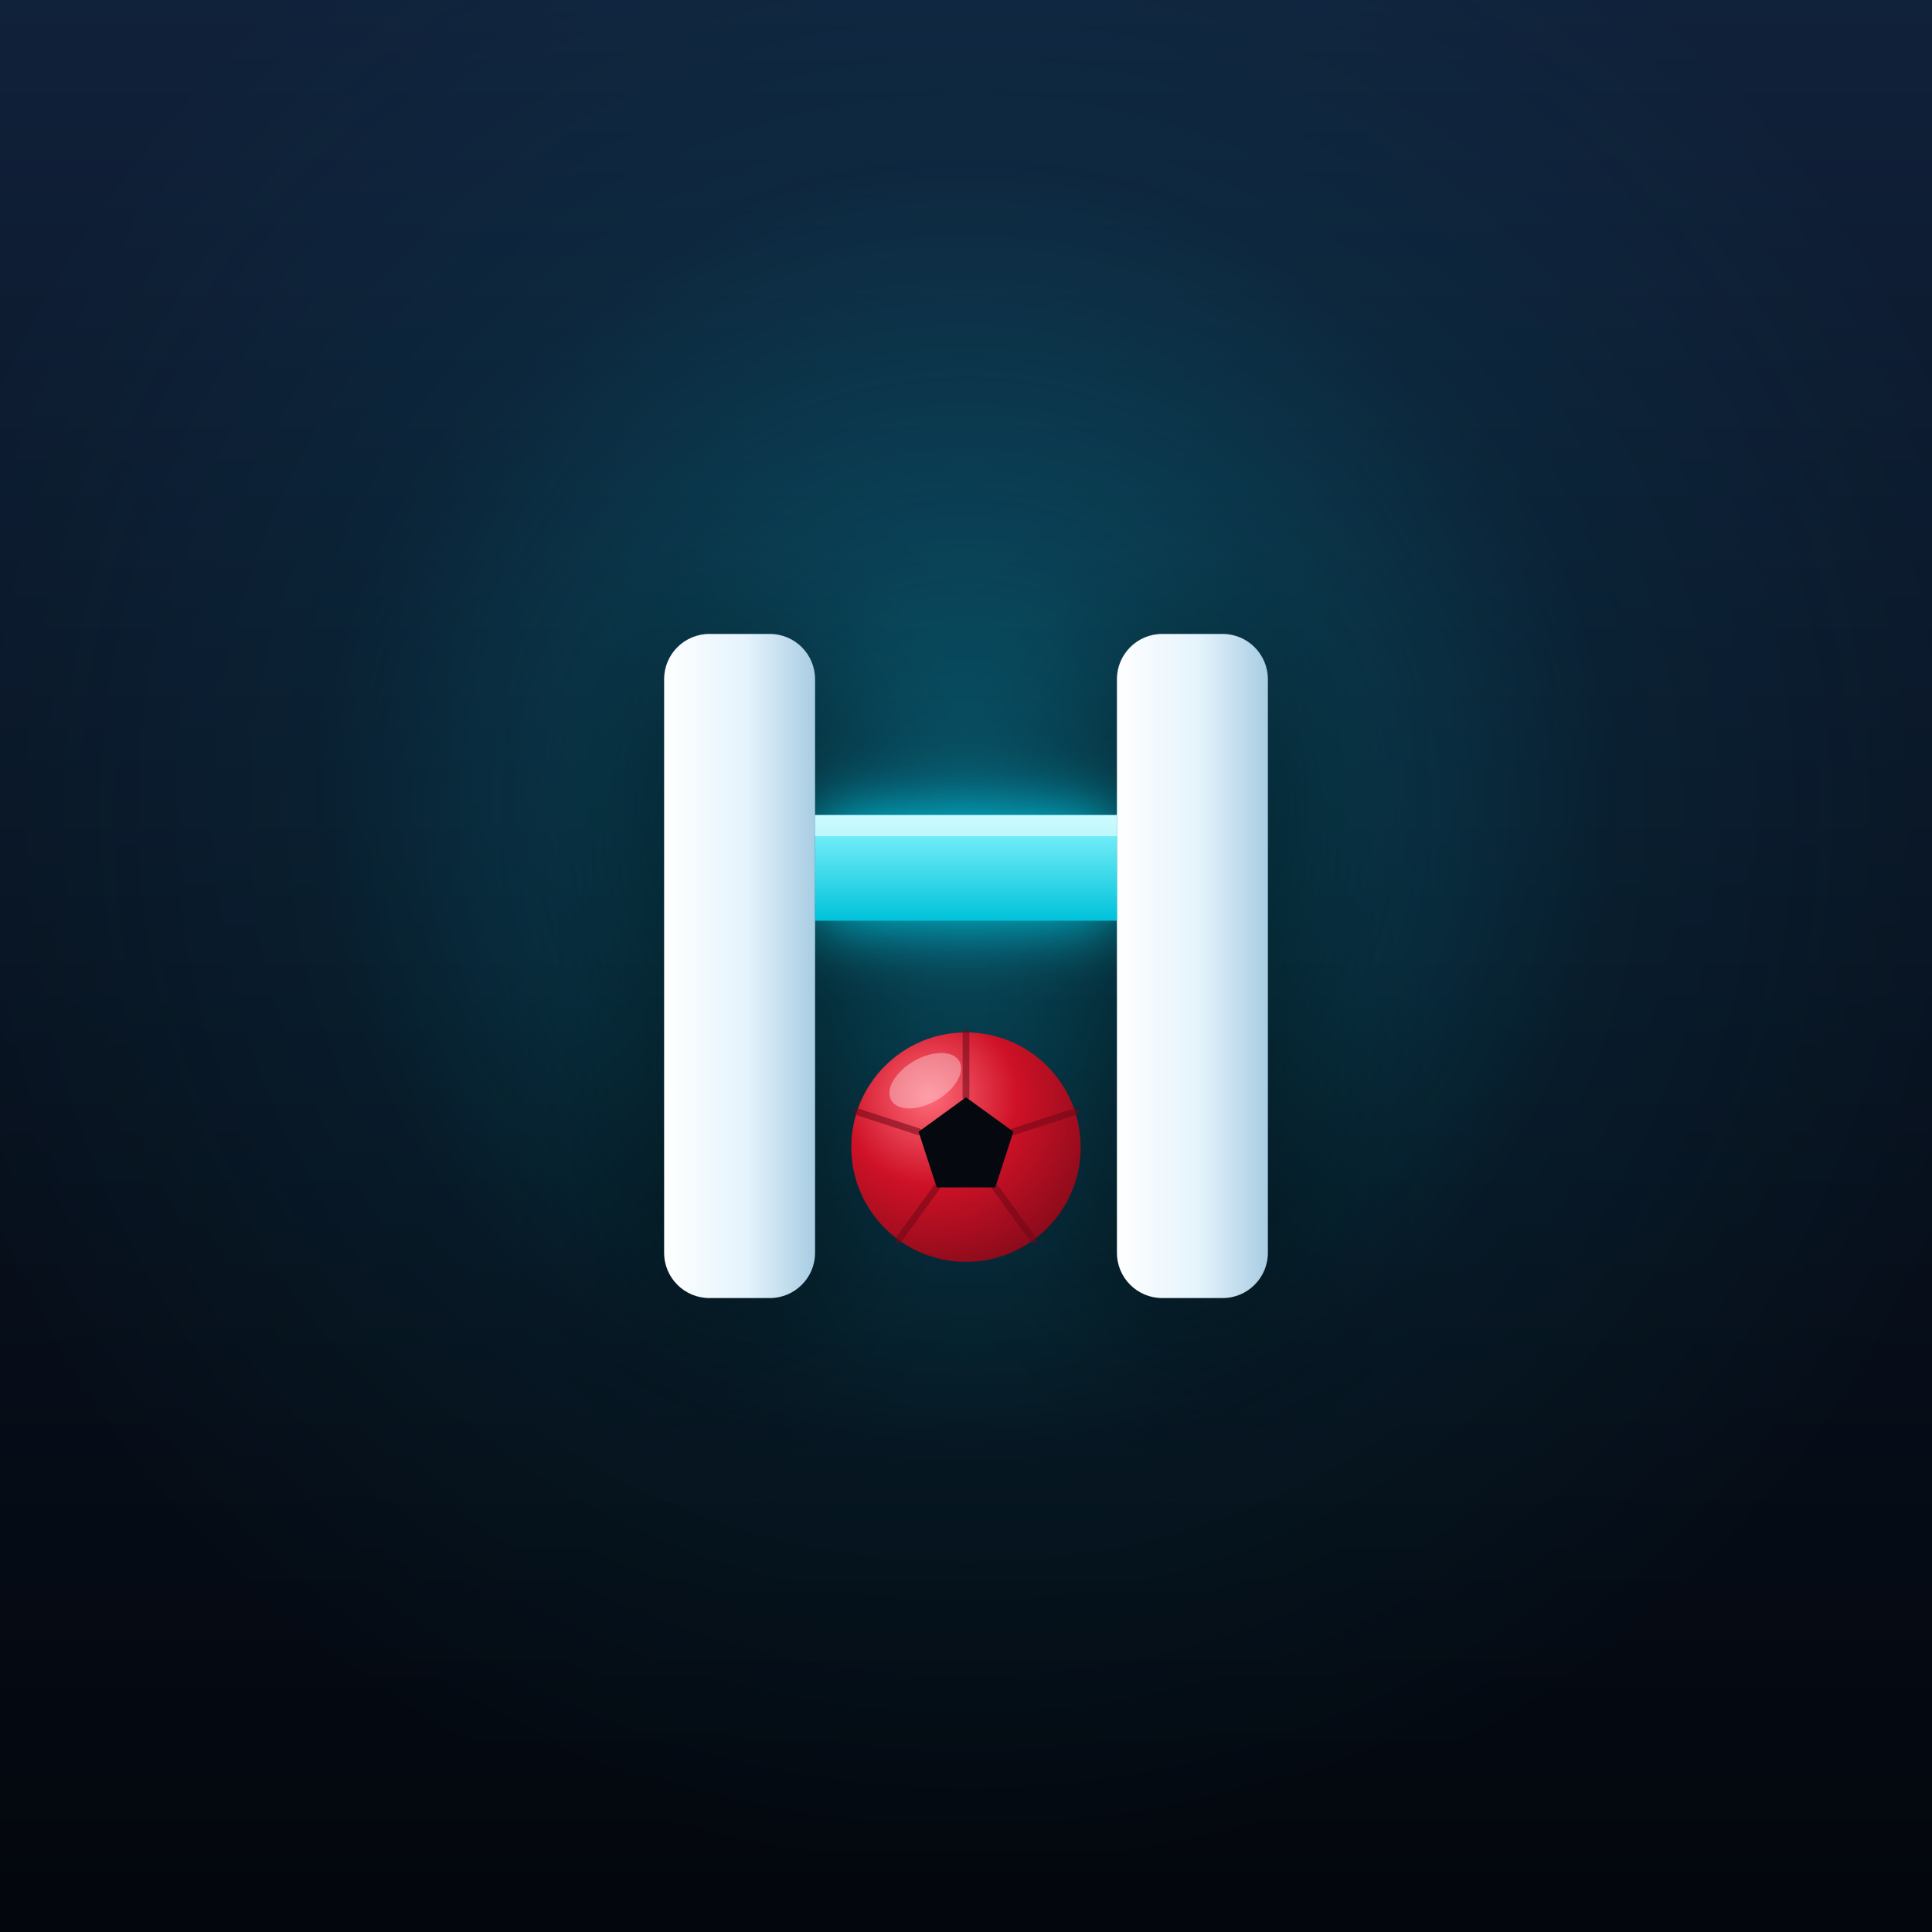
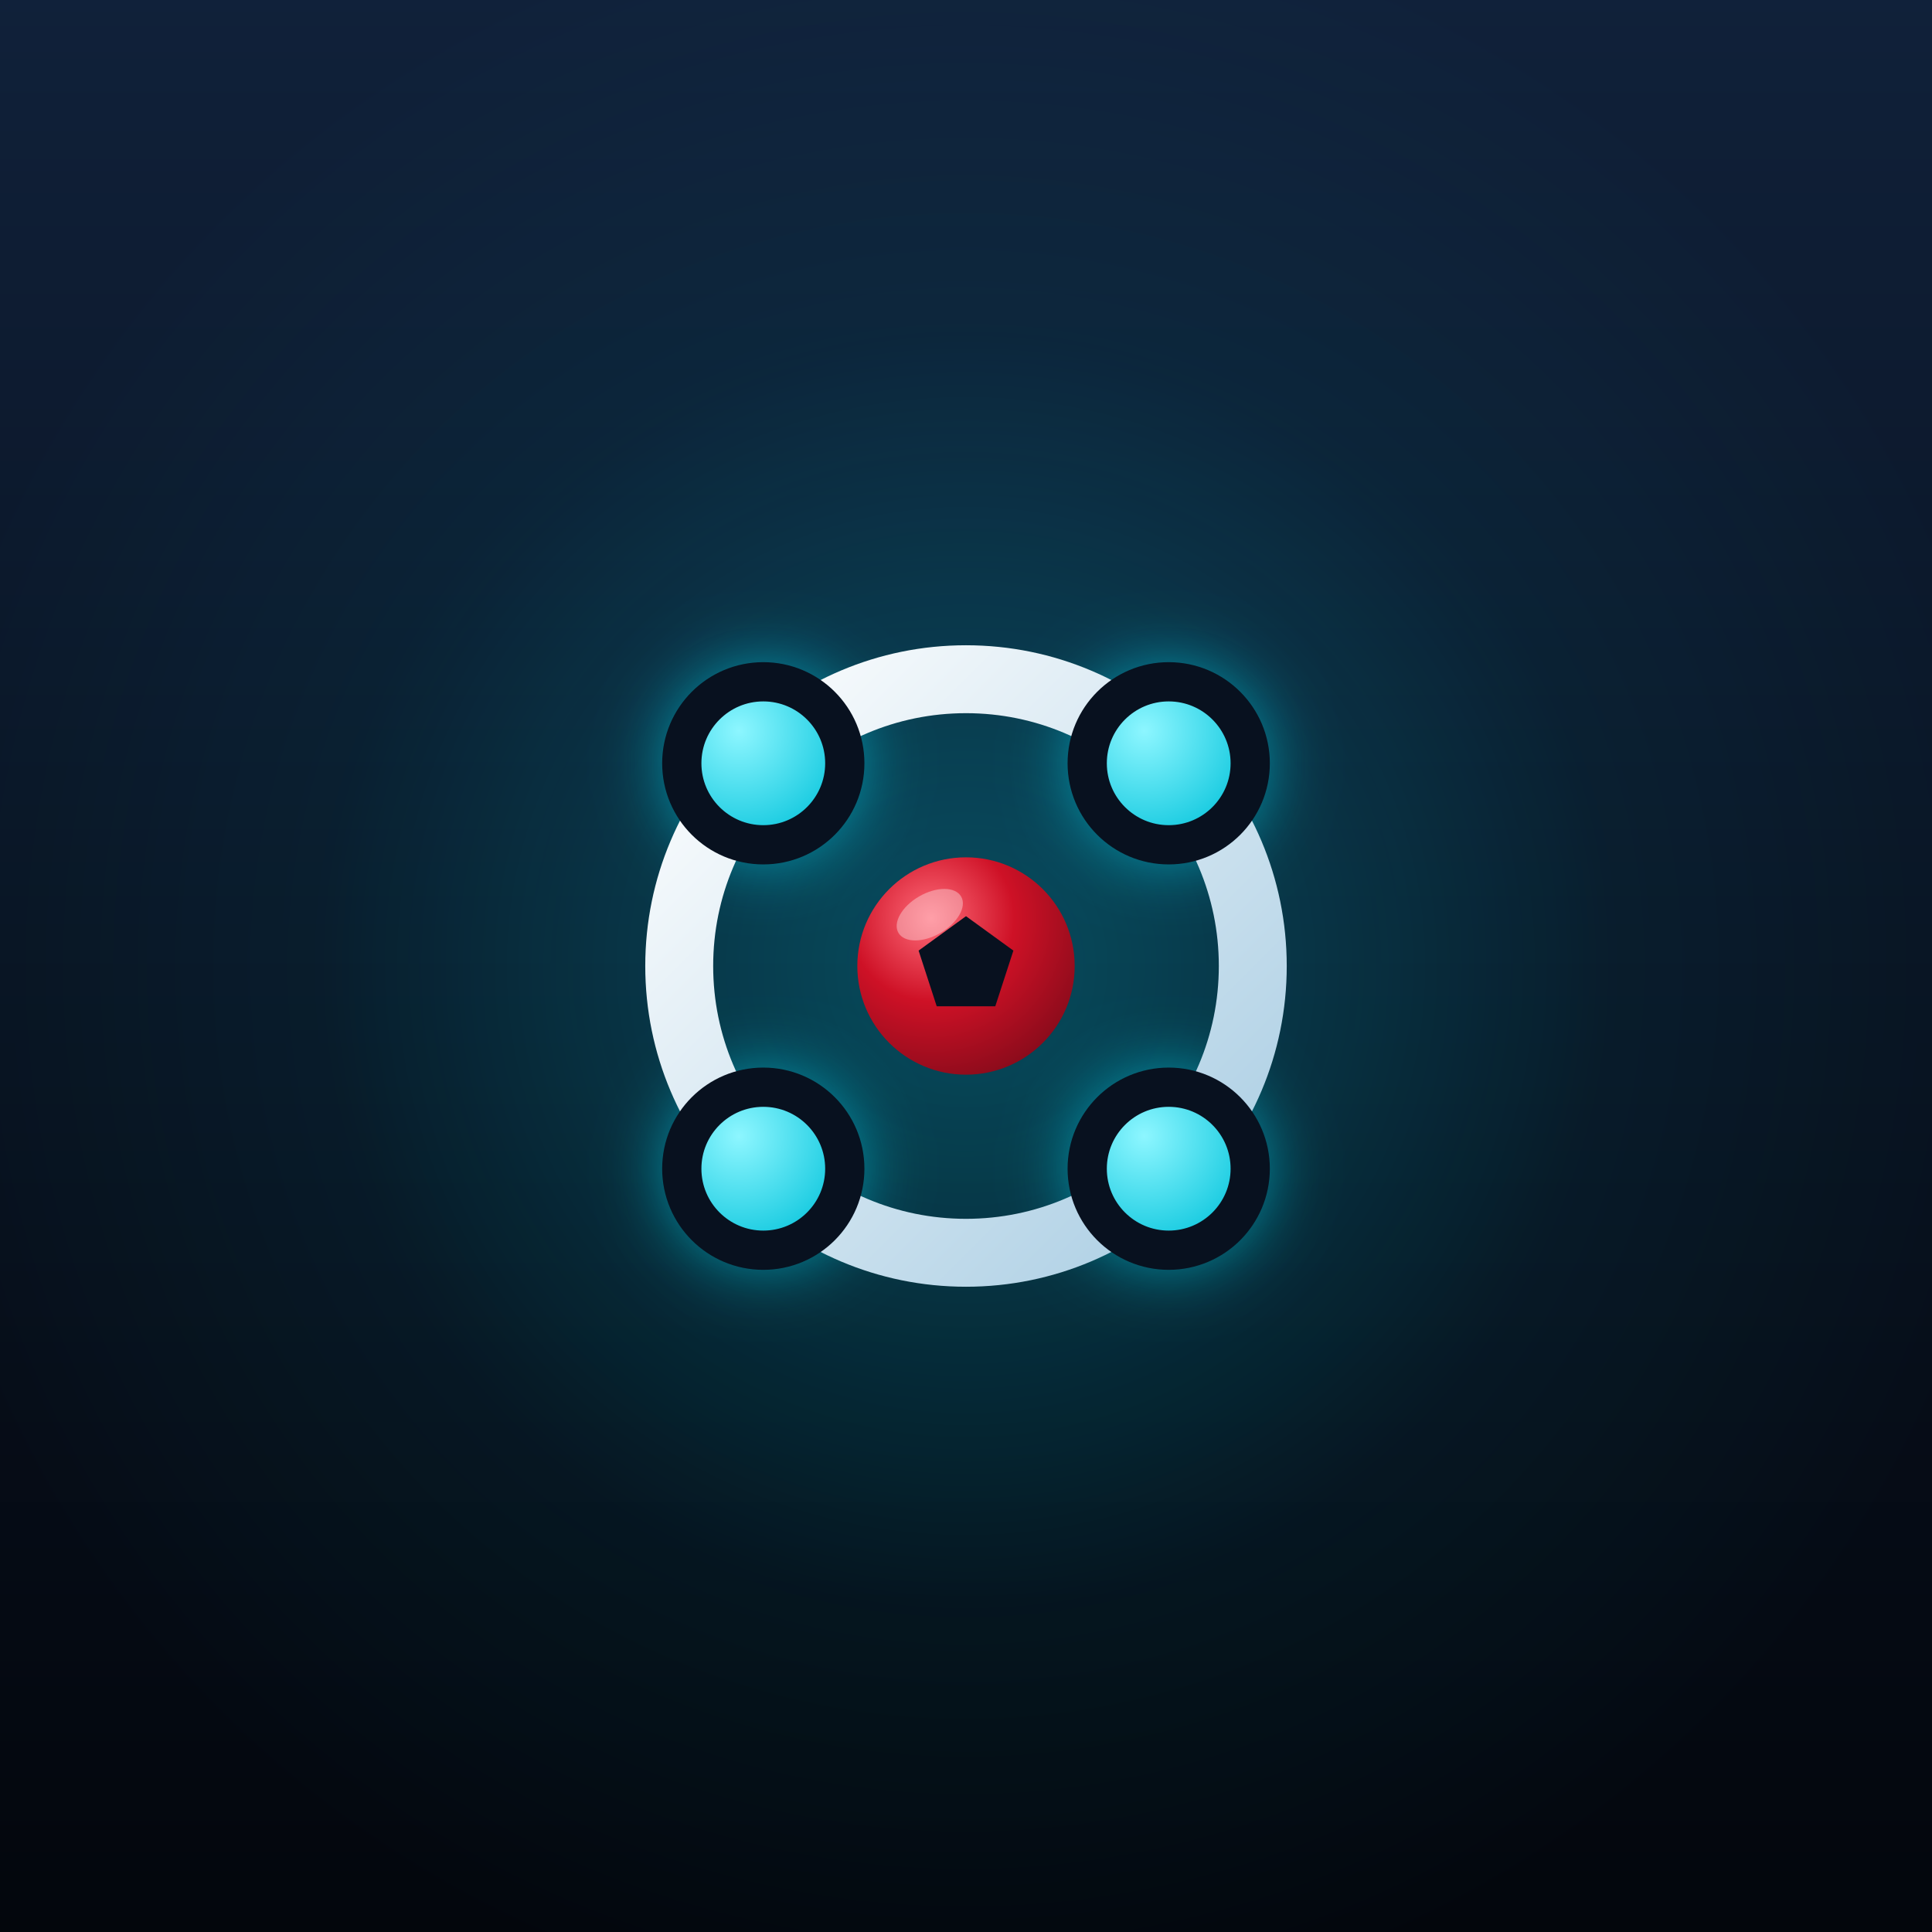
<svg xmlns="http://www.w3.org/2000/svg" viewBox="0 0 512 512" role="img" aria-label="Sports Hub">
  <defs>
    <linearGradient id="bg" x1="0" y1="0" x2="0" y2="1">
      <stop offset="0" stop-color="#10213A" />
      <stop offset=".55" stop-color="#08111F" />
      <stop offset="1" stop-color="#03060C" />
    </linearGradient>
-     <radialGradient id="glow" cx=".5" cy=".42" r=".55">
-       <stop offset="0" stop-color="#00E5FF" stop-opacity=".30" />
+     <radialGradient id="glow" cx=".5" cy=".5" r=".55">
+       <stop offset="0" stop-color="#00E5FF" stop-opacity=".28" />
      <stop offset=".6" stop-color="#00E5FF" stop-opacity=".05" />
      <stop offset="1" stop-color="#00E5FF" stop-opacity="0" />
    </radialGradient>
-     <linearGradient id="post" x1="0" y1="0" x2="1" y2="0">
+     <linearGradient id="rg" x1="0" y1="0" x2="1" y2="1">
      <stop offset="0" stop-color="#FFFFFF" />
-       <stop offset=".55" stop-color="#E4F3FC" />
      <stop offset="1" stop-color="#A9CDE3" />
    </linearGradient>
-     <linearGradient id="bar" x1="0" y1="0" x2="0" y2="1">
+     <radialGradient id="ng" cx=".35" cy=".3" r=".8">
      <stop offset="0" stop-color="#8DF6FF" />
      <stop offset="1" stop-color="#00C2DA" />
-     </linearGradient>
+     </radialGradient>
    <radialGradient id="ball" cx=".34" cy=".28" r=".85">
      <stop offset="0" stop-color="#FF6B79" />
      <stop offset=".45" stop-color="#CE1126" />
      <stop offset="1" stop-color="#7E0A19" />
    </radialGradient>
-     <filter id="blur" x="-100%" y="-400%" width="300%" height="900%">
-       <feGaussianBlur stdDeviation="8.80" />
-     </filter>
-     <filter id="soft" x="-30%" y="-30%" width="160%" height="160%">
-       <feGaussianBlur stdDeviation="5.60" />
+     <filter id="blur" x="-300%" y="-300%" width="700%" height="700%">
+       <feGaussianBlur stdDeviation="2.4" />
    </filter>
  </defs>
  <rect width="512" height="512" rx="0" fill="url(#bg)" />
  <rect width="512" height="512" rx="0" fill="url(#glow)" />
-   <g filter="url(#soft)" opacity=".55" transform="translate(128.0 134.4) scale(4.0)">
-     <rect x="12" y="10" width="10" height="44" rx="3" fill="#000" />
-     <rect x="42" y="10" width="10" height="44" rx="3" fill="#000" />
-   </g>
-   <rect x="216.0" y="216.0" width="80.0" height="28.0" fill="#00E5FF" opacity=".85" filter="url(#blur)" />
  <g transform="translate(128.0 128.0) scale(4.0)">
-     <rect x="12" y="10" width="10" height="44" rx="3" fill="url(#post)" />
-     <rect x="42" y="10" width="10" height="44" rx="3" fill="url(#post)" />
-     <rect x="22" y="22" width="20" height="7" fill="url(#bar)" />
-     <rect x="22" y="22" width="20" height="1.4" fill="#FFFFFF" opacity=".55" />
-     <circle cx="32" cy="44" r="7.6" fill="url(#ball)" />
-     <line x1="32.00" y1="40.70" x2="32.00" y2="36.40" stroke="#6E0816" stroke-opacity=".55" stroke-width=".45" stroke-linecap="round" />
-     <line x1="35.14" y1="42.98" x2="39.23" y2="41.65" stroke="#6E0816" stroke-opacity=".55" stroke-width=".45" stroke-linecap="round" />
-     <line x1="33.94" y1="46.67" x2="36.47" y2="50.15" stroke="#6E0816" stroke-opacity=".55" stroke-width=".45" stroke-linecap="round" />
-     <line x1="30.06" y1="46.67" x2="27.53" y2="50.15" stroke="#6E0816" stroke-opacity=".55" stroke-width=".45" stroke-linecap="round" />
-     <line x1="28.86" y1="42.98" x2="24.77" y2="41.65" stroke="#6E0816" stroke-opacity=".55" stroke-width=".45" stroke-linecap="round" />
-     <path d="M32.00 40.70 L35.14 42.98 L33.94 46.67 L30.06 46.67 L28.86 42.98Z" fill="#05080F" />
-     <ellipse cx="29.3" cy="39.6" rx="2.6" ry="1.5" fill="#fff" opacity=".35" transform="rotate(-30 29.3 39.6)" />
+     <circle cx="45.43" cy="18.57" r="6" fill="#00E5FF" opacity=".7" filter="url(#blur)" />
+     <circle cx="45.43" cy="45.43" r="6" fill="#00E5FF" opacity=".7" filter="url(#blur)" />
+     <circle cx="18.57" cy="45.43" r="6" fill="#00E5FF" opacity=".7" filter="url(#blur)" />
+     <circle cx="18.57" cy="18.57" r="6" fill="#00E5FF" opacity=".7" filter="url(#blur)" />
+     <circle cx="32" cy="32" r="19" fill="none" stroke="url(#rg)" stroke-width="4.5" />
+     <circle cx="45.43" cy="18.57" r="5.4" fill="url(#ng)" stroke="#08111F" stroke-width="2.6" />
+     <circle cx="45.43" cy="45.43" r="5.4" fill="url(#ng)" stroke="#08111F" stroke-width="2.6" />
+     <circle cx="18.57" cy="45.43" r="5.4" fill="url(#ng)" stroke="#08111F" stroke-width="2.6" />
+     <circle cx="18.57" cy="18.57" r="5.4" fill="url(#ng)" stroke="#08111F" stroke-width="2.6" />
+     <circle cx="32" cy="32" r="7.2" fill="url(#ball)" />
+     <path d="M32.00 28.70 L35.14 30.98 L33.94 34.67 L30.06 34.67 L28.86 30.98Z" fill="#08111F" />
+     <ellipse cx="29.6" cy="28.6" rx="2.4" ry="1.4" fill="#fff" opacity=".35" transform="rotate(-30 29.6 28.6)" />
  </g>
</svg>
